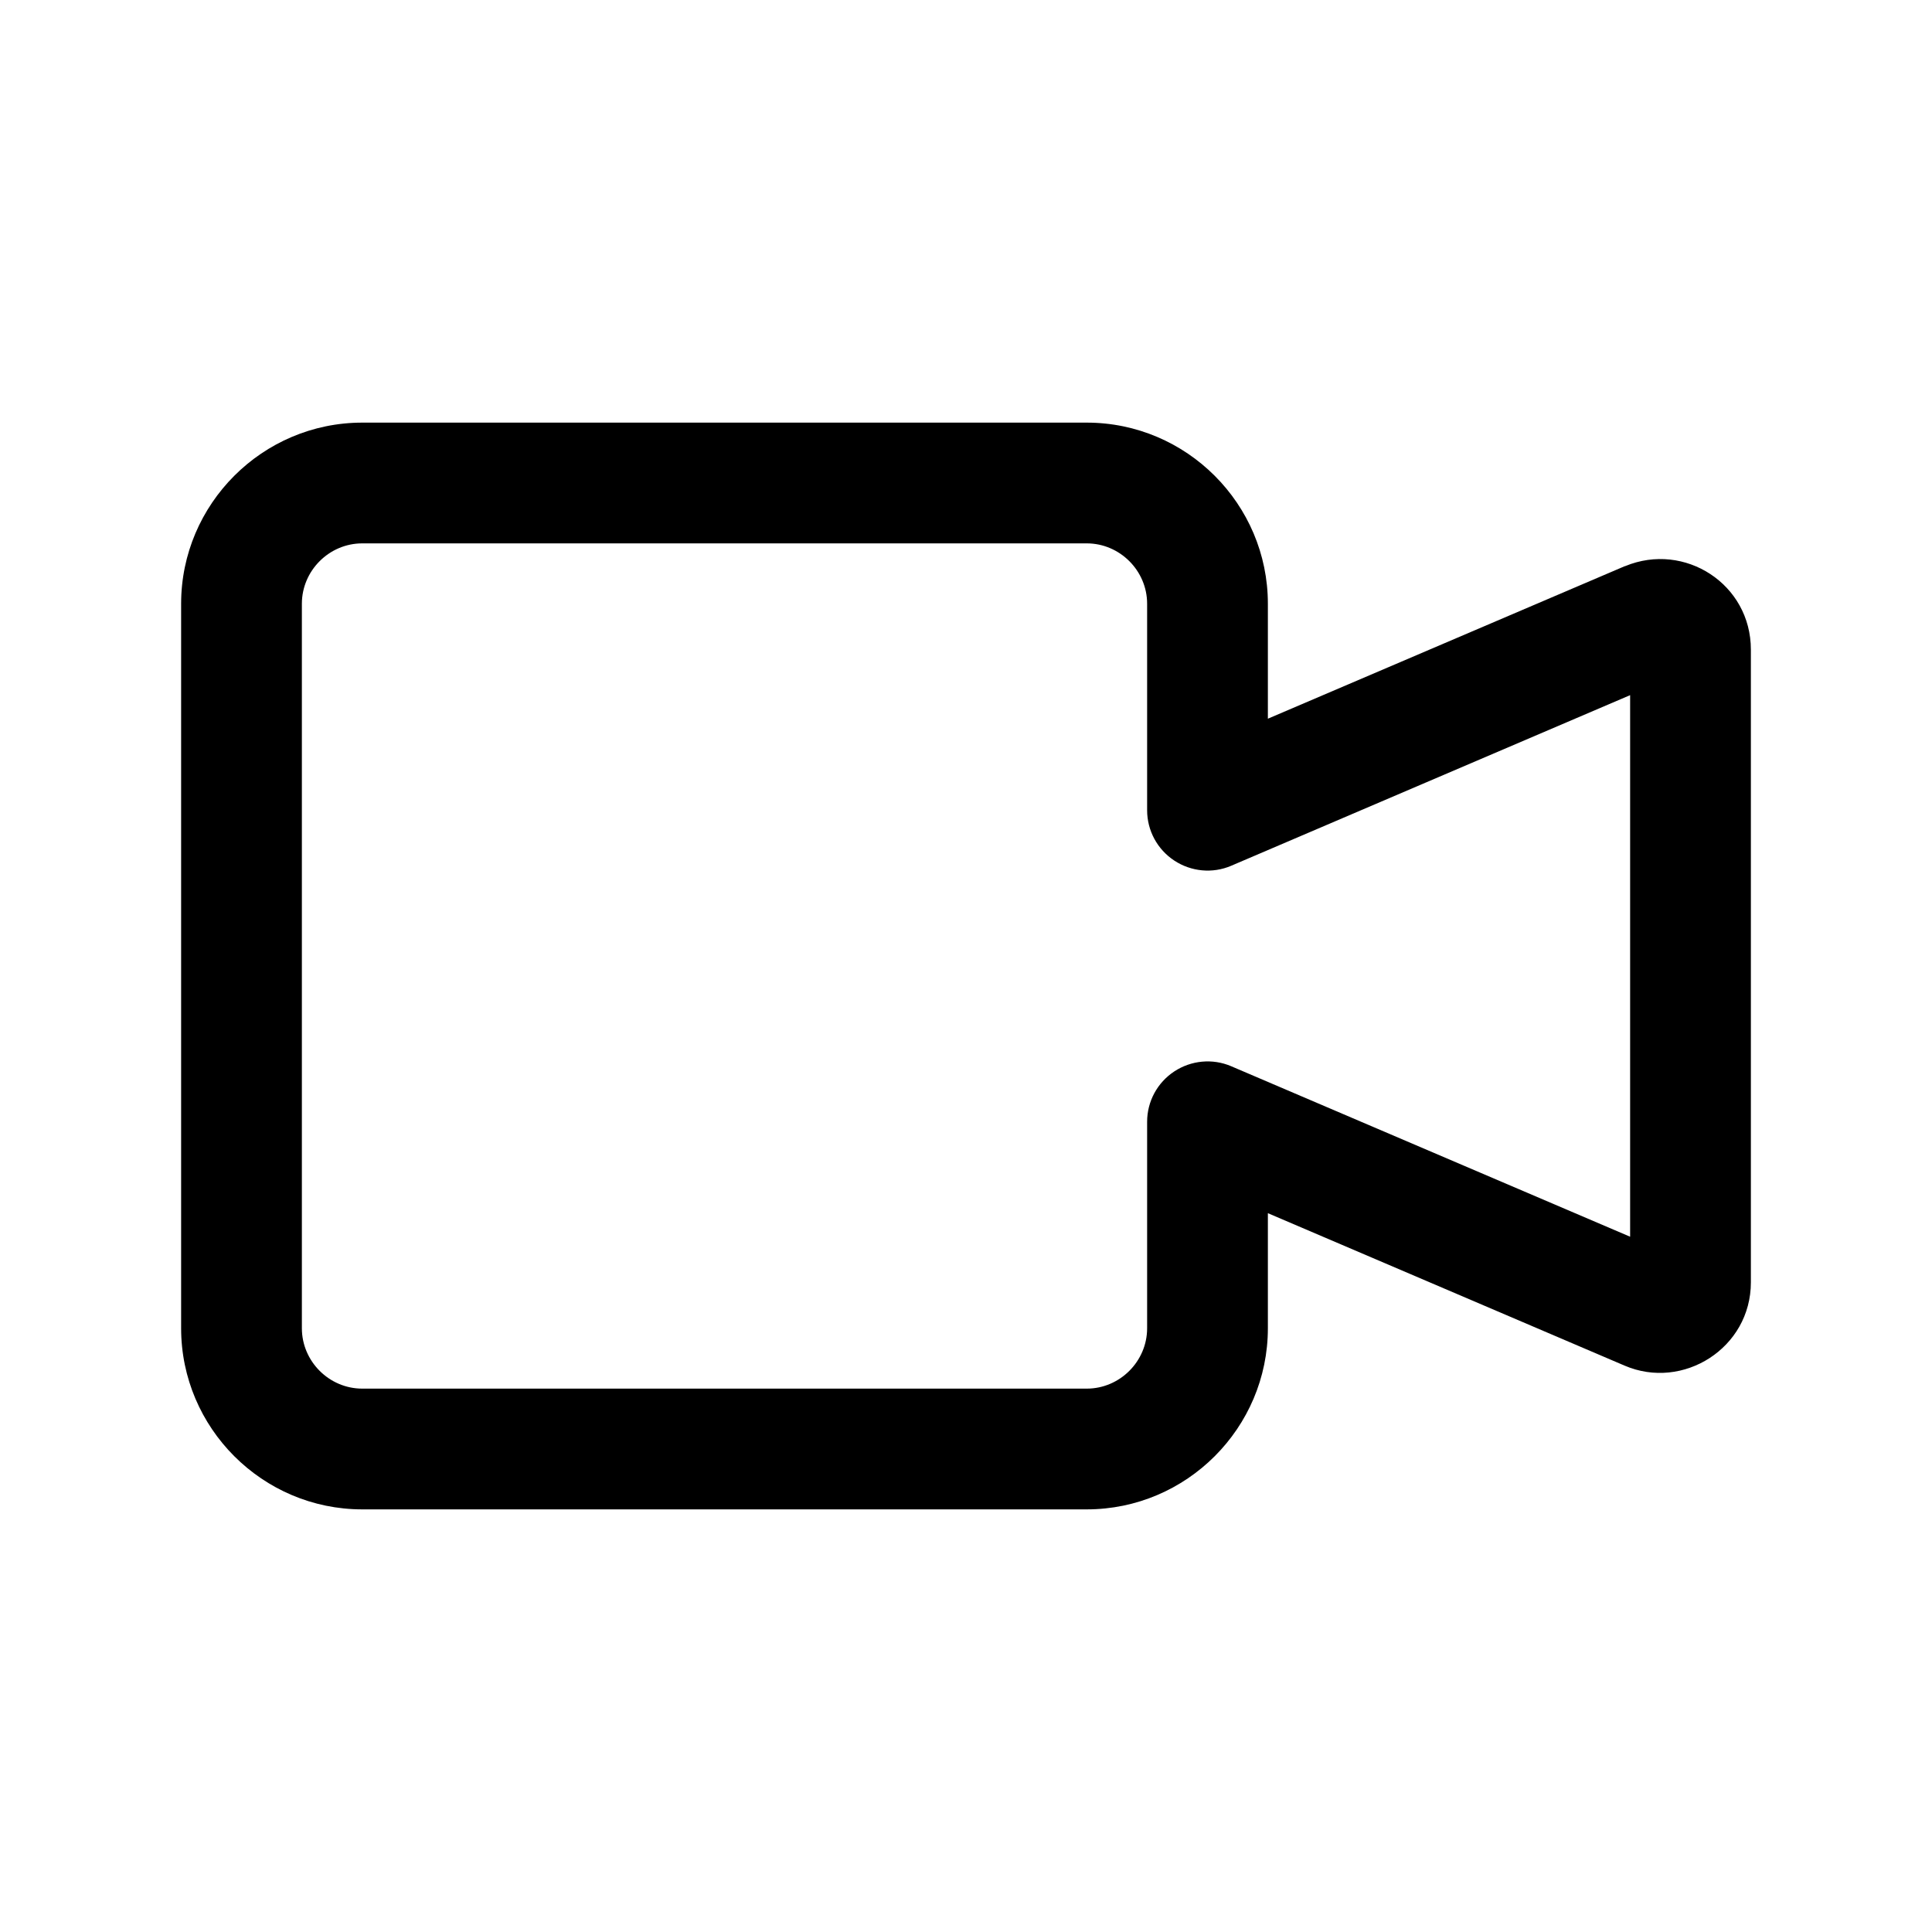
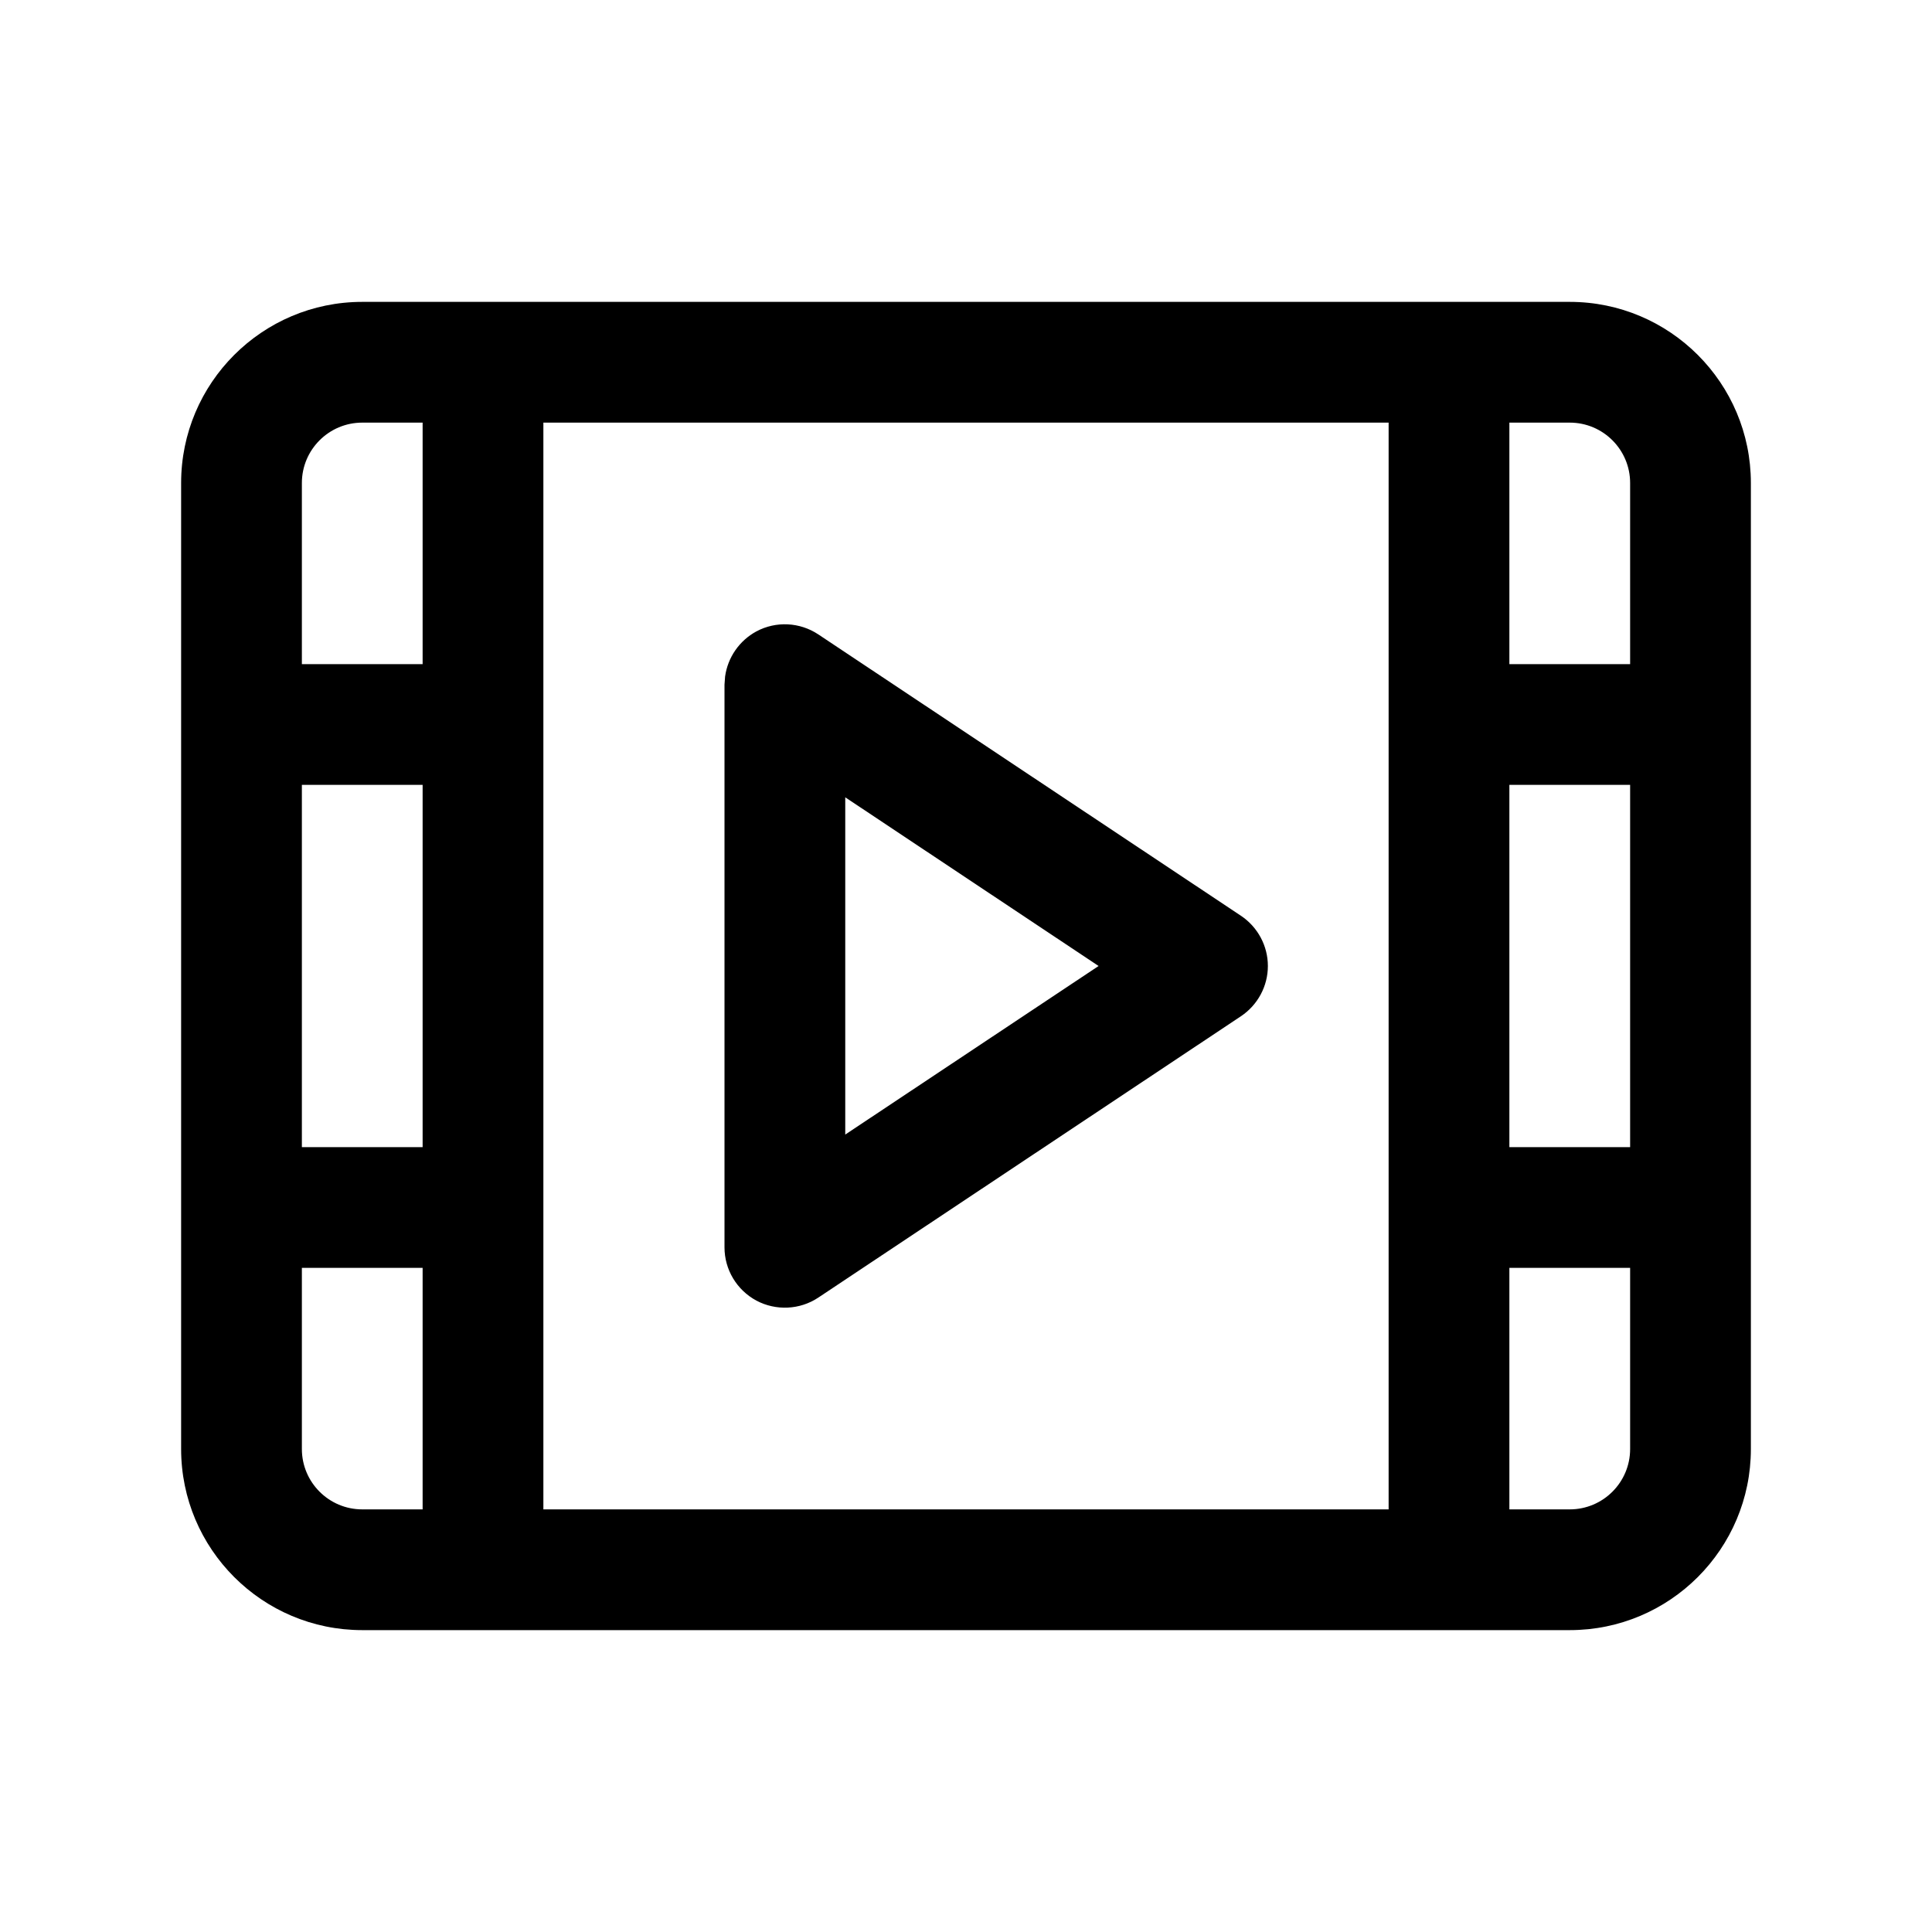
<svg xmlns="http://www.w3.org/2000/svg" width="16" height="16" viewBox="0 0 16 16" fill="none">
-   <path fill-rule="evenodd" clip-rule="evenodd" d="M9 3.5C9.826 3.5 10.5 4.174 10.5 5V5.952L13.453 4.69L13.46 4.688C13.952 4.485 14.5 4.837 14.5 5.38V10.62C14.5 11.164 13.938 11.518 13.453 11.309L10.5 10.047V11C10.5 11.826 9.826 12.5 9 12.5H3C2.174 12.5 1.5 11.826 1.5 11V5C1.5 4.174 2.174 3.5 3 3.5H9ZM3 4.5C2.726 4.5 2.5 4.726 2.5 5V11C2.5 11.274 2.726 11.5 3 11.5H9C9.274 11.5 9.5 11.274 9.5 11V9.29C9.5 9.122 9.584 8.966 9.725 8.873C9.865 8.781 10.042 8.764 10.196 8.83L13.5 10.242V5.757L10.196 7.17C10.042 7.236 9.865 7.219 9.725 7.127C9.584 7.034 9.5 6.878 9.5 6.71V5C9.5 4.726 9.274 4.5 9 4.5H3Z" fill="currentColor" />
+   <path fill-rule="evenodd" clip-rule="evenodd" d="M6.264 5.229C6.426 5.142 6.624 5.152 6.777 5.254L10.277 7.584C10.416 7.677 10.5 7.833 10.5 8C10.5 8.167 10.416 8.323 10.277 8.416L6.777 10.746C6.624 10.848 6.426 10.857 6.264 10.771C6.101 10.683 6 10.514 6 10.33V5.67L6.005 5.602C6.027 5.445 6.122 5.306 6.264 5.229ZM7 9.396L9.098 8L7 6.603V9.396Z" fill="black" />
+   <path fill-rule="evenodd" clip-rule="evenodd" d="M13 2.5C13.828 2.5 14.5 3.172 14.5 4V12C14.5 12.828 13.828 13.5 13 13.5H3C2.172 13.5 1.5 12.828 1.5 12V4C1.5 3.172 2.172 2.5 3 2.5H13ZM2.5 12C2.5 12.276 2.724 12.5 3 12.5H3.5V10.5H2.5V12ZM4.5 12.5H11.5V3.5H4.5V12.5ZM12.5 10.5V12.5H13C13.276 12.5 13.5 12.276 13.5 12V10.5H12.5ZM12.5 9.5H13.5V6.5H12.5V9.5ZM2.5 9.5H3.5V6.5H2.5V9.5ZM3 3.5C2.724 3.5 2.5 3.724 2.5 4V5.5H3.5V3.5H3ZM12.5 5.5H13.5V4C13.5 3.724 13.276 3.5 13 3.5H12.5V5.5Z" fill="black" />
</svg>
